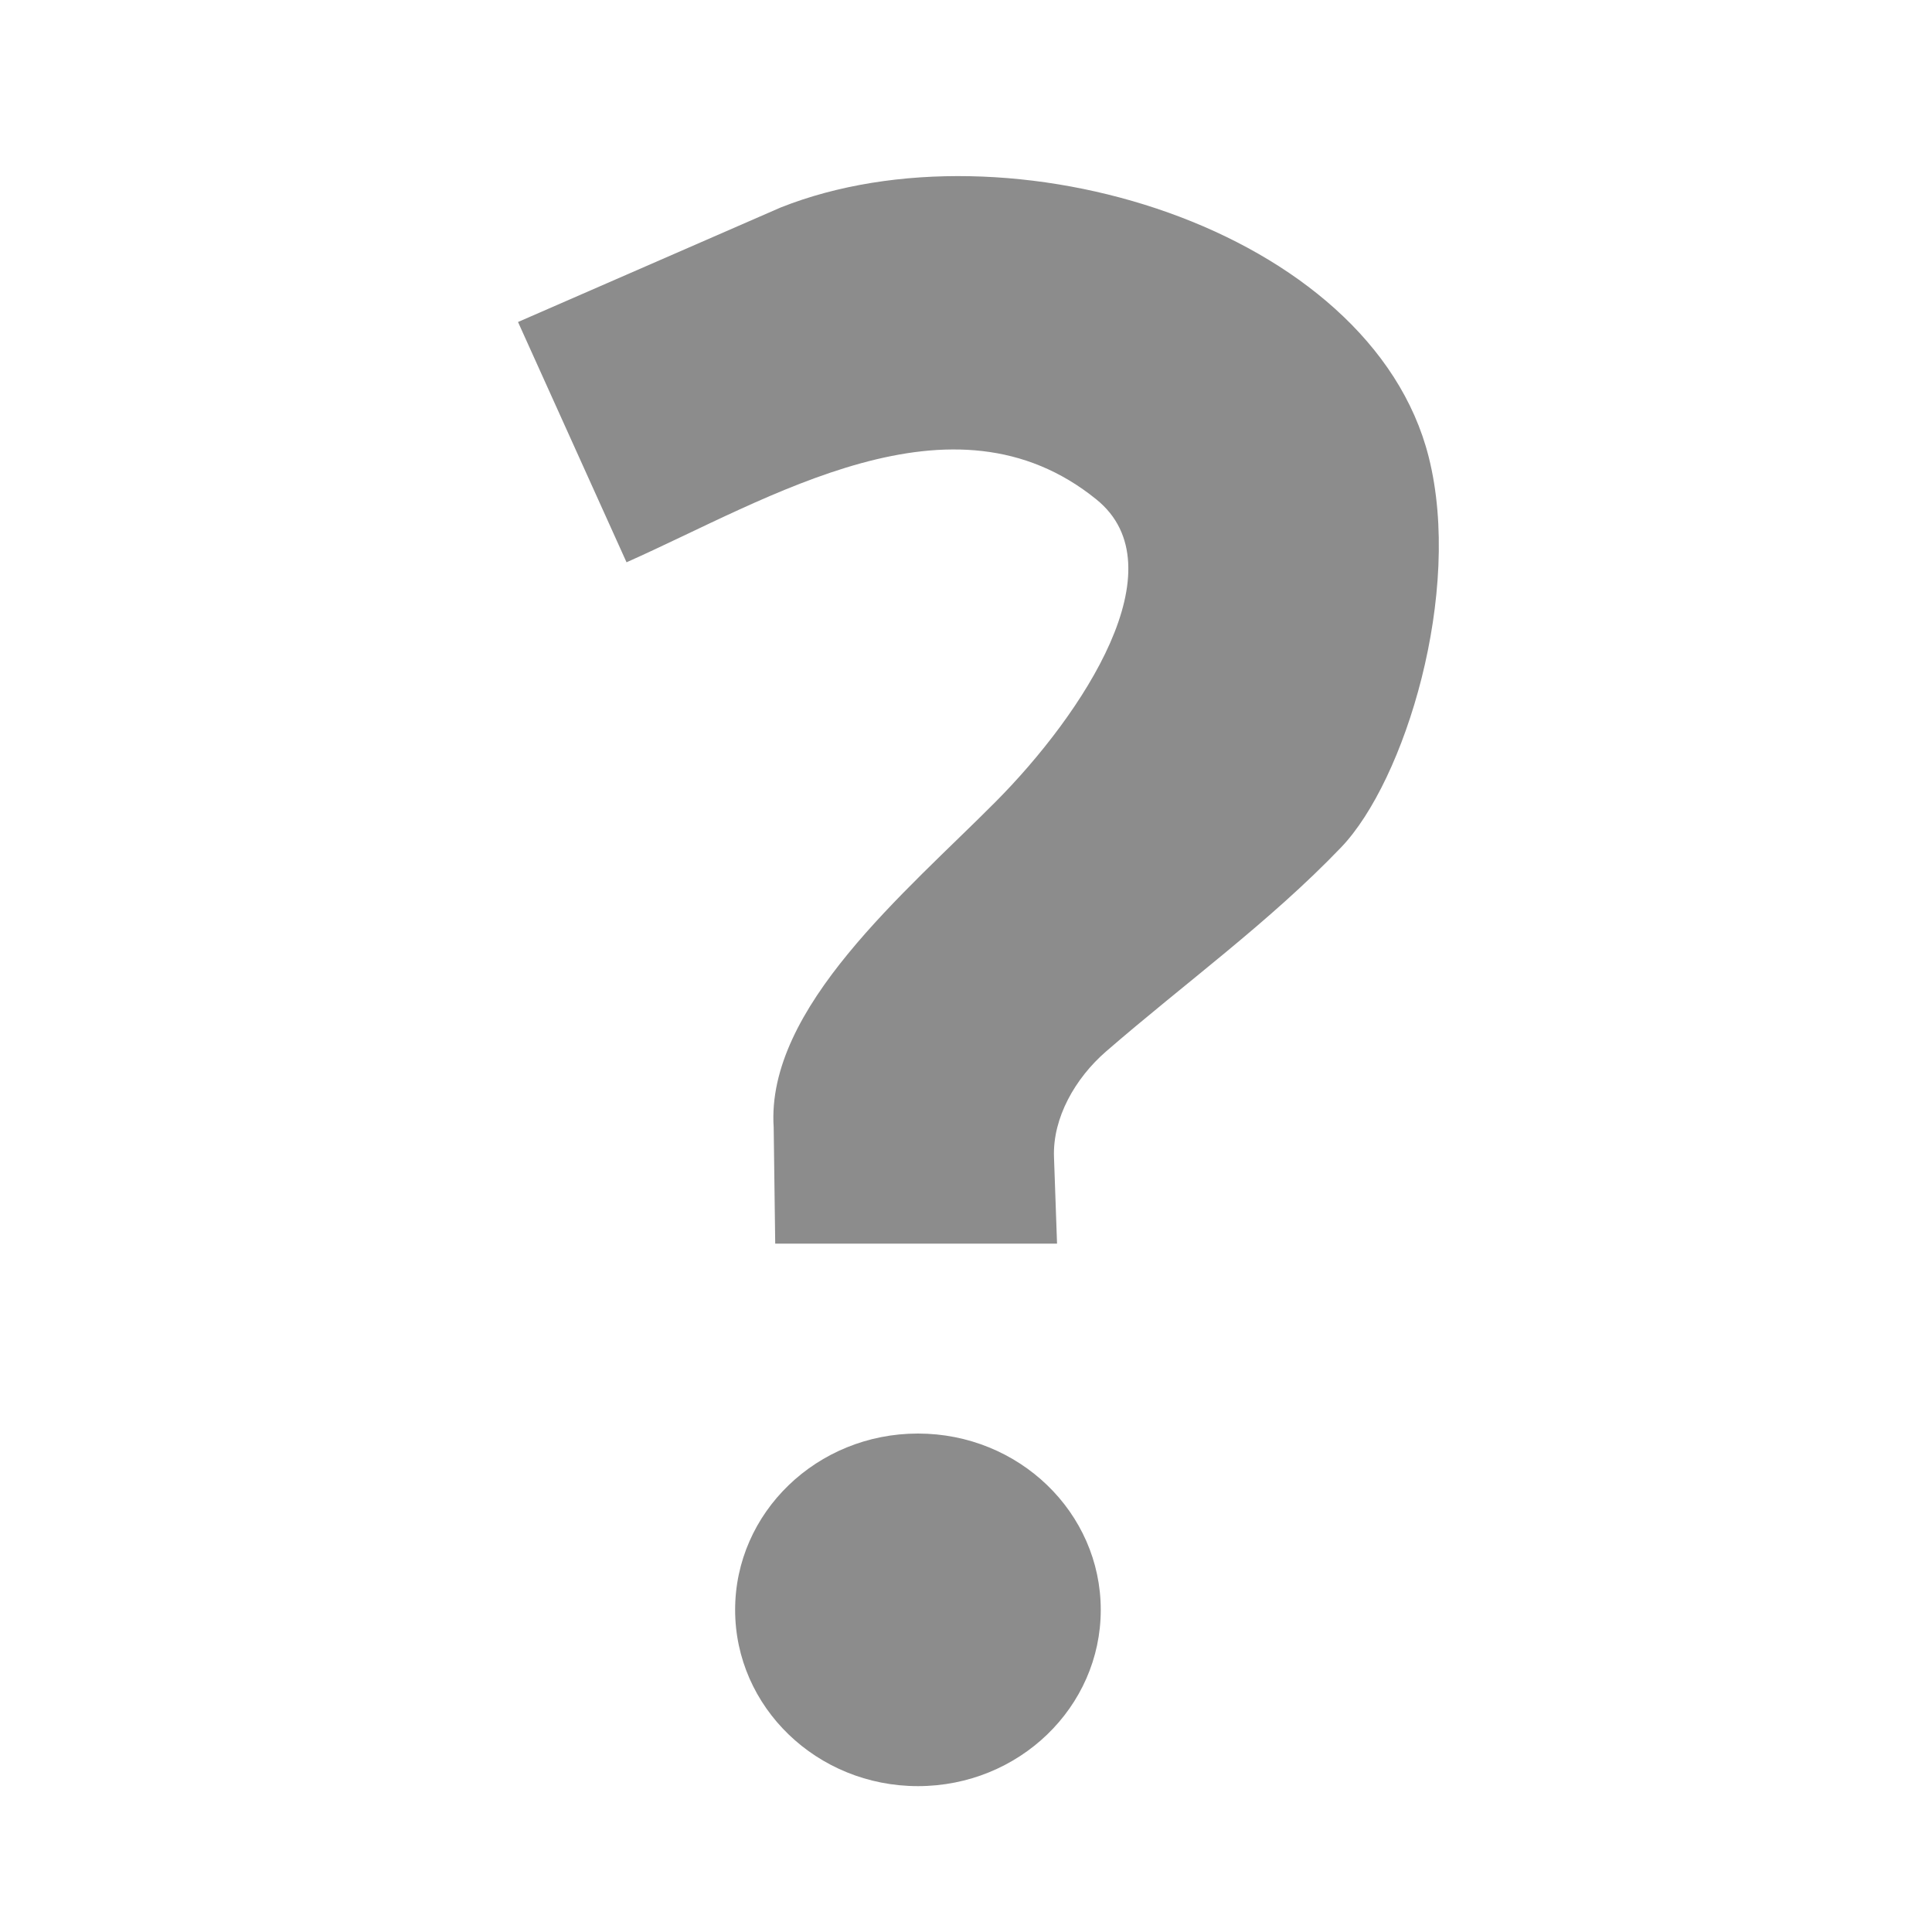
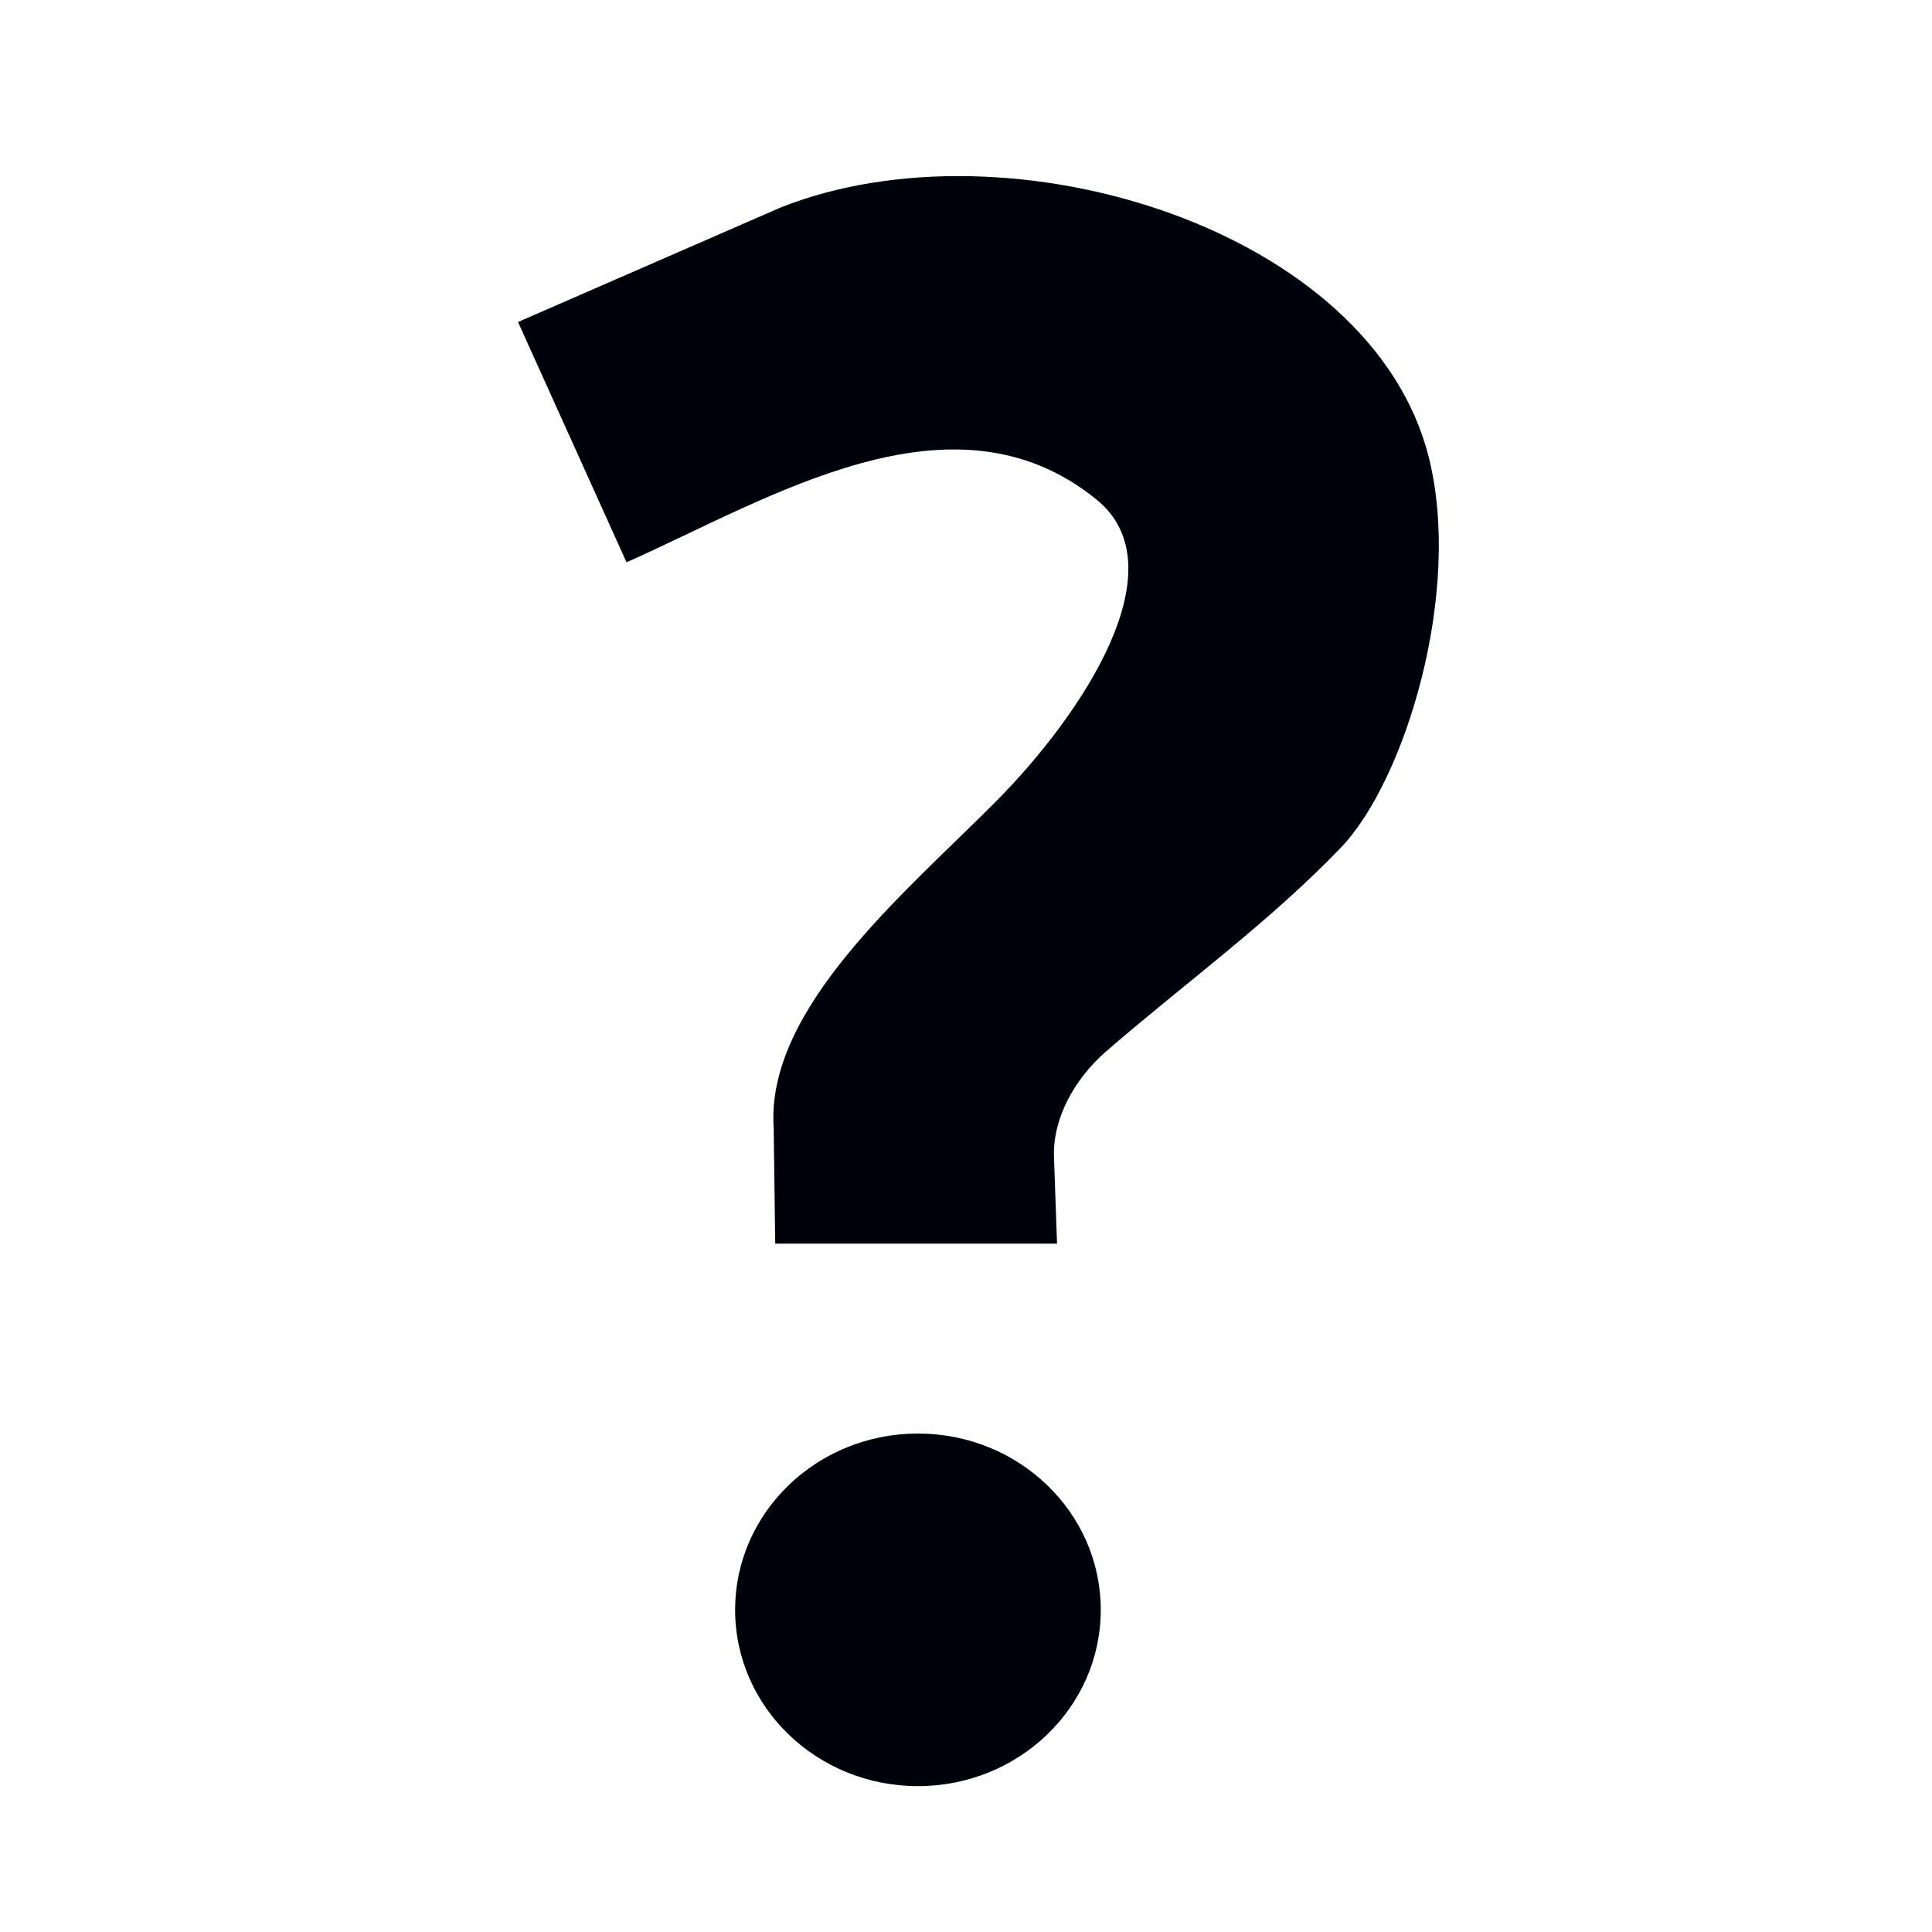
<svg xmlns="http://www.w3.org/2000/svg" version="1.1" id="svg6810" width="24" height="24" viewBox="0 0 24 24">
  <defs id="defs6814" />
-   <path style="fill:#8c8c8c;fill-opacity:1;fill-rule:evenodd;stroke:none;stroke-width:0.24px;stroke-linecap:butt;stroke-linejoin:miter;stroke-opacity:1" d="m 6.435,4 1.348,2.985 C 9.556,6.198 11.83,4.751 13.622,6.206 14.655,7.045 13.455,8.865 12.371,9.957 11.256,11.08 9.512,12.522 9.611,14.006 l 0.019,1.443 h 3.501 l -0.038,-1.077 c -0.017,-0.487 0.264,-0.977 0.644,-1.308 0.975,-0.846 2.031,-1.607 2.924,-2.539 C 17.452,9.698 18.172,7.36 17.748,5.677 17.033,2.839 12.528,1.455 9.699,2.577 Z" id="path10040" />
-   <ellipse style="opacity:1;fill:#8c8c8c;fill-opacity:1;fill-rule:nonzero;stroke:none;stroke-width:0.906;stroke-linecap:round;stroke-miterlimit:4;stroke-dasharray:none;stroke-dashoffset:0;stroke-opacity:1" id="path10042" cx="11.403" cy="19.998" rx="2.271" ry="2.19" />
+   <path style="fill:#00000a;fill-opacity:1;fill-rule:evenodd;stroke:none;stroke-width:0.24px;stroke-linecap:butt;stroke-linejoin:miter;stroke-opacity:1" d="m 6.435,4 1.348,2.985 C 9.556,6.198 11.83,4.751 13.622,6.206 14.655,7.045 13.455,8.865 12.371,9.957 11.256,11.08 9.512,12.522 9.611,14.006 l 0.019,1.443 h 3.501 l -0.038,-1.077 c -0.017,-0.487 0.264,-0.977 0.644,-1.308 0.975,-0.846 2.031,-1.607 2.924,-2.539 C 17.452,9.698 18.172,7.36 17.748,5.677 17.033,2.839 12.528,1.455 9.699,2.577 Z" id="path10040" />
+   <ellipse style="opacity:1;fill:#00000a;fill-opacity:1;fill-rule:nonzero;stroke:none;stroke-width:0.906;stroke-linecap:round;stroke-miterlimit:4;stroke-dasharray:none;stroke-dashoffset:0;stroke-opacity:1" id="path10042" cx="11.403" cy="19.998" rx="2.271" ry="2.19" />
</svg>
